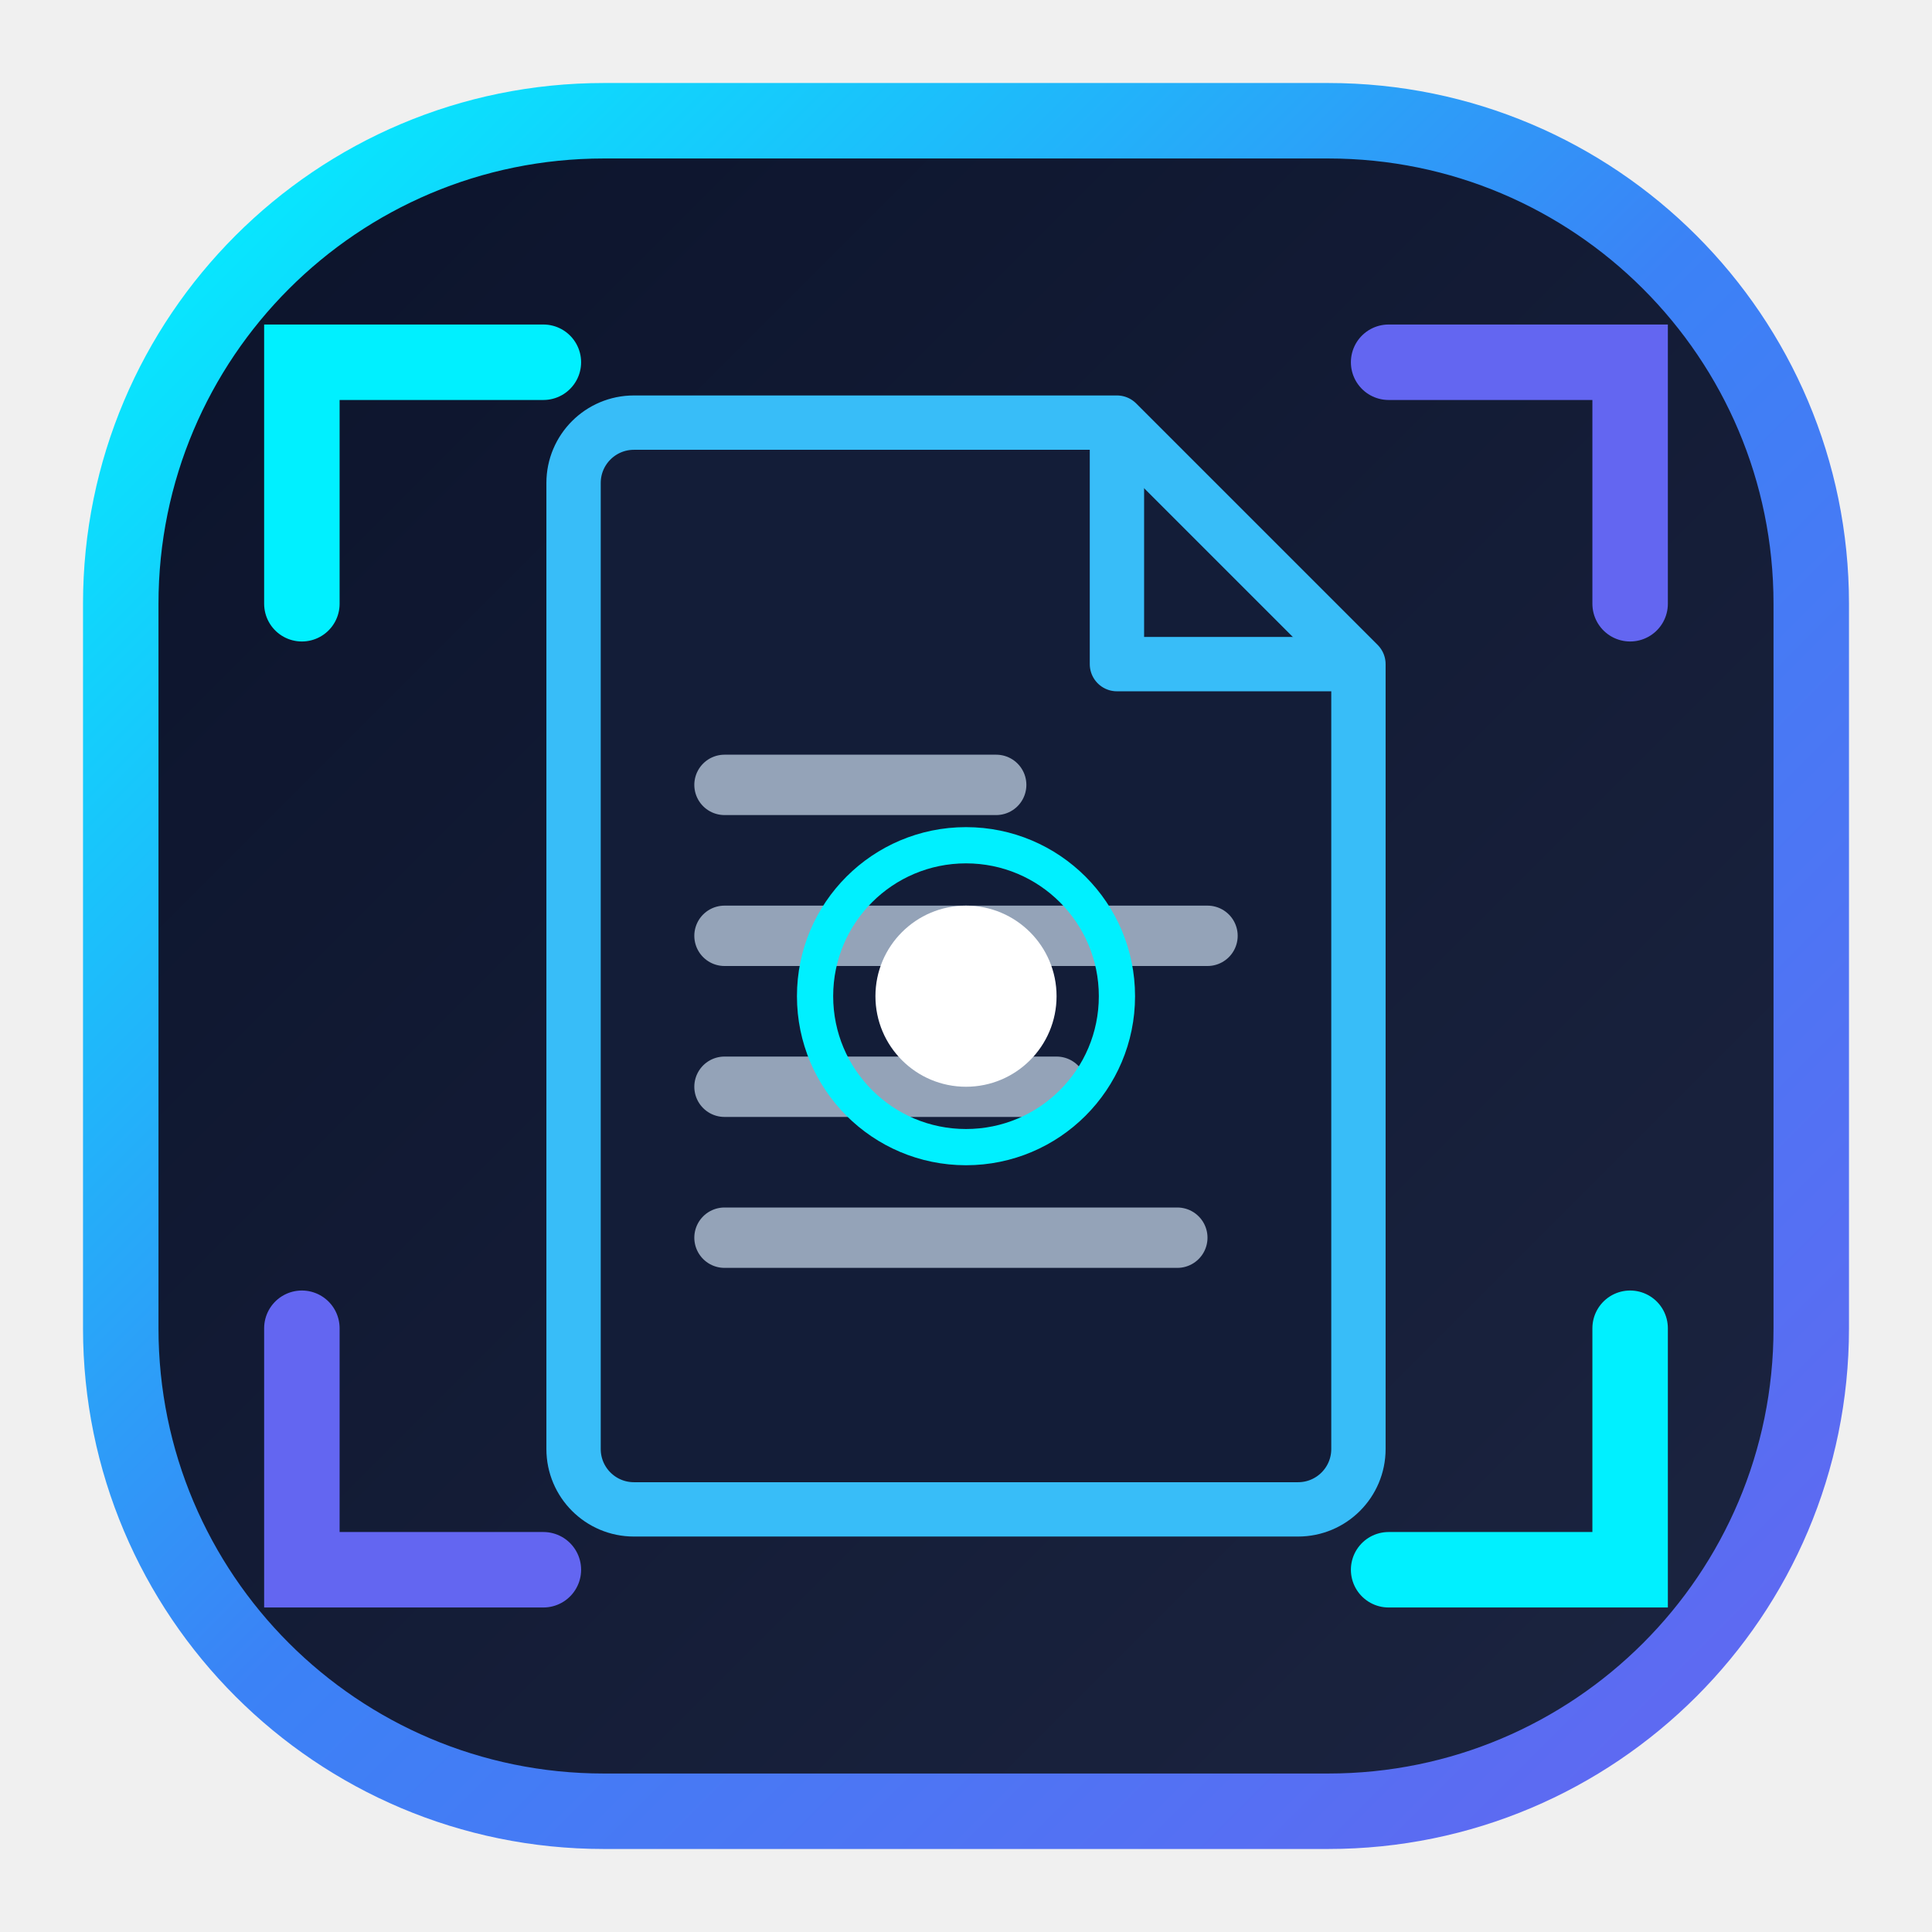
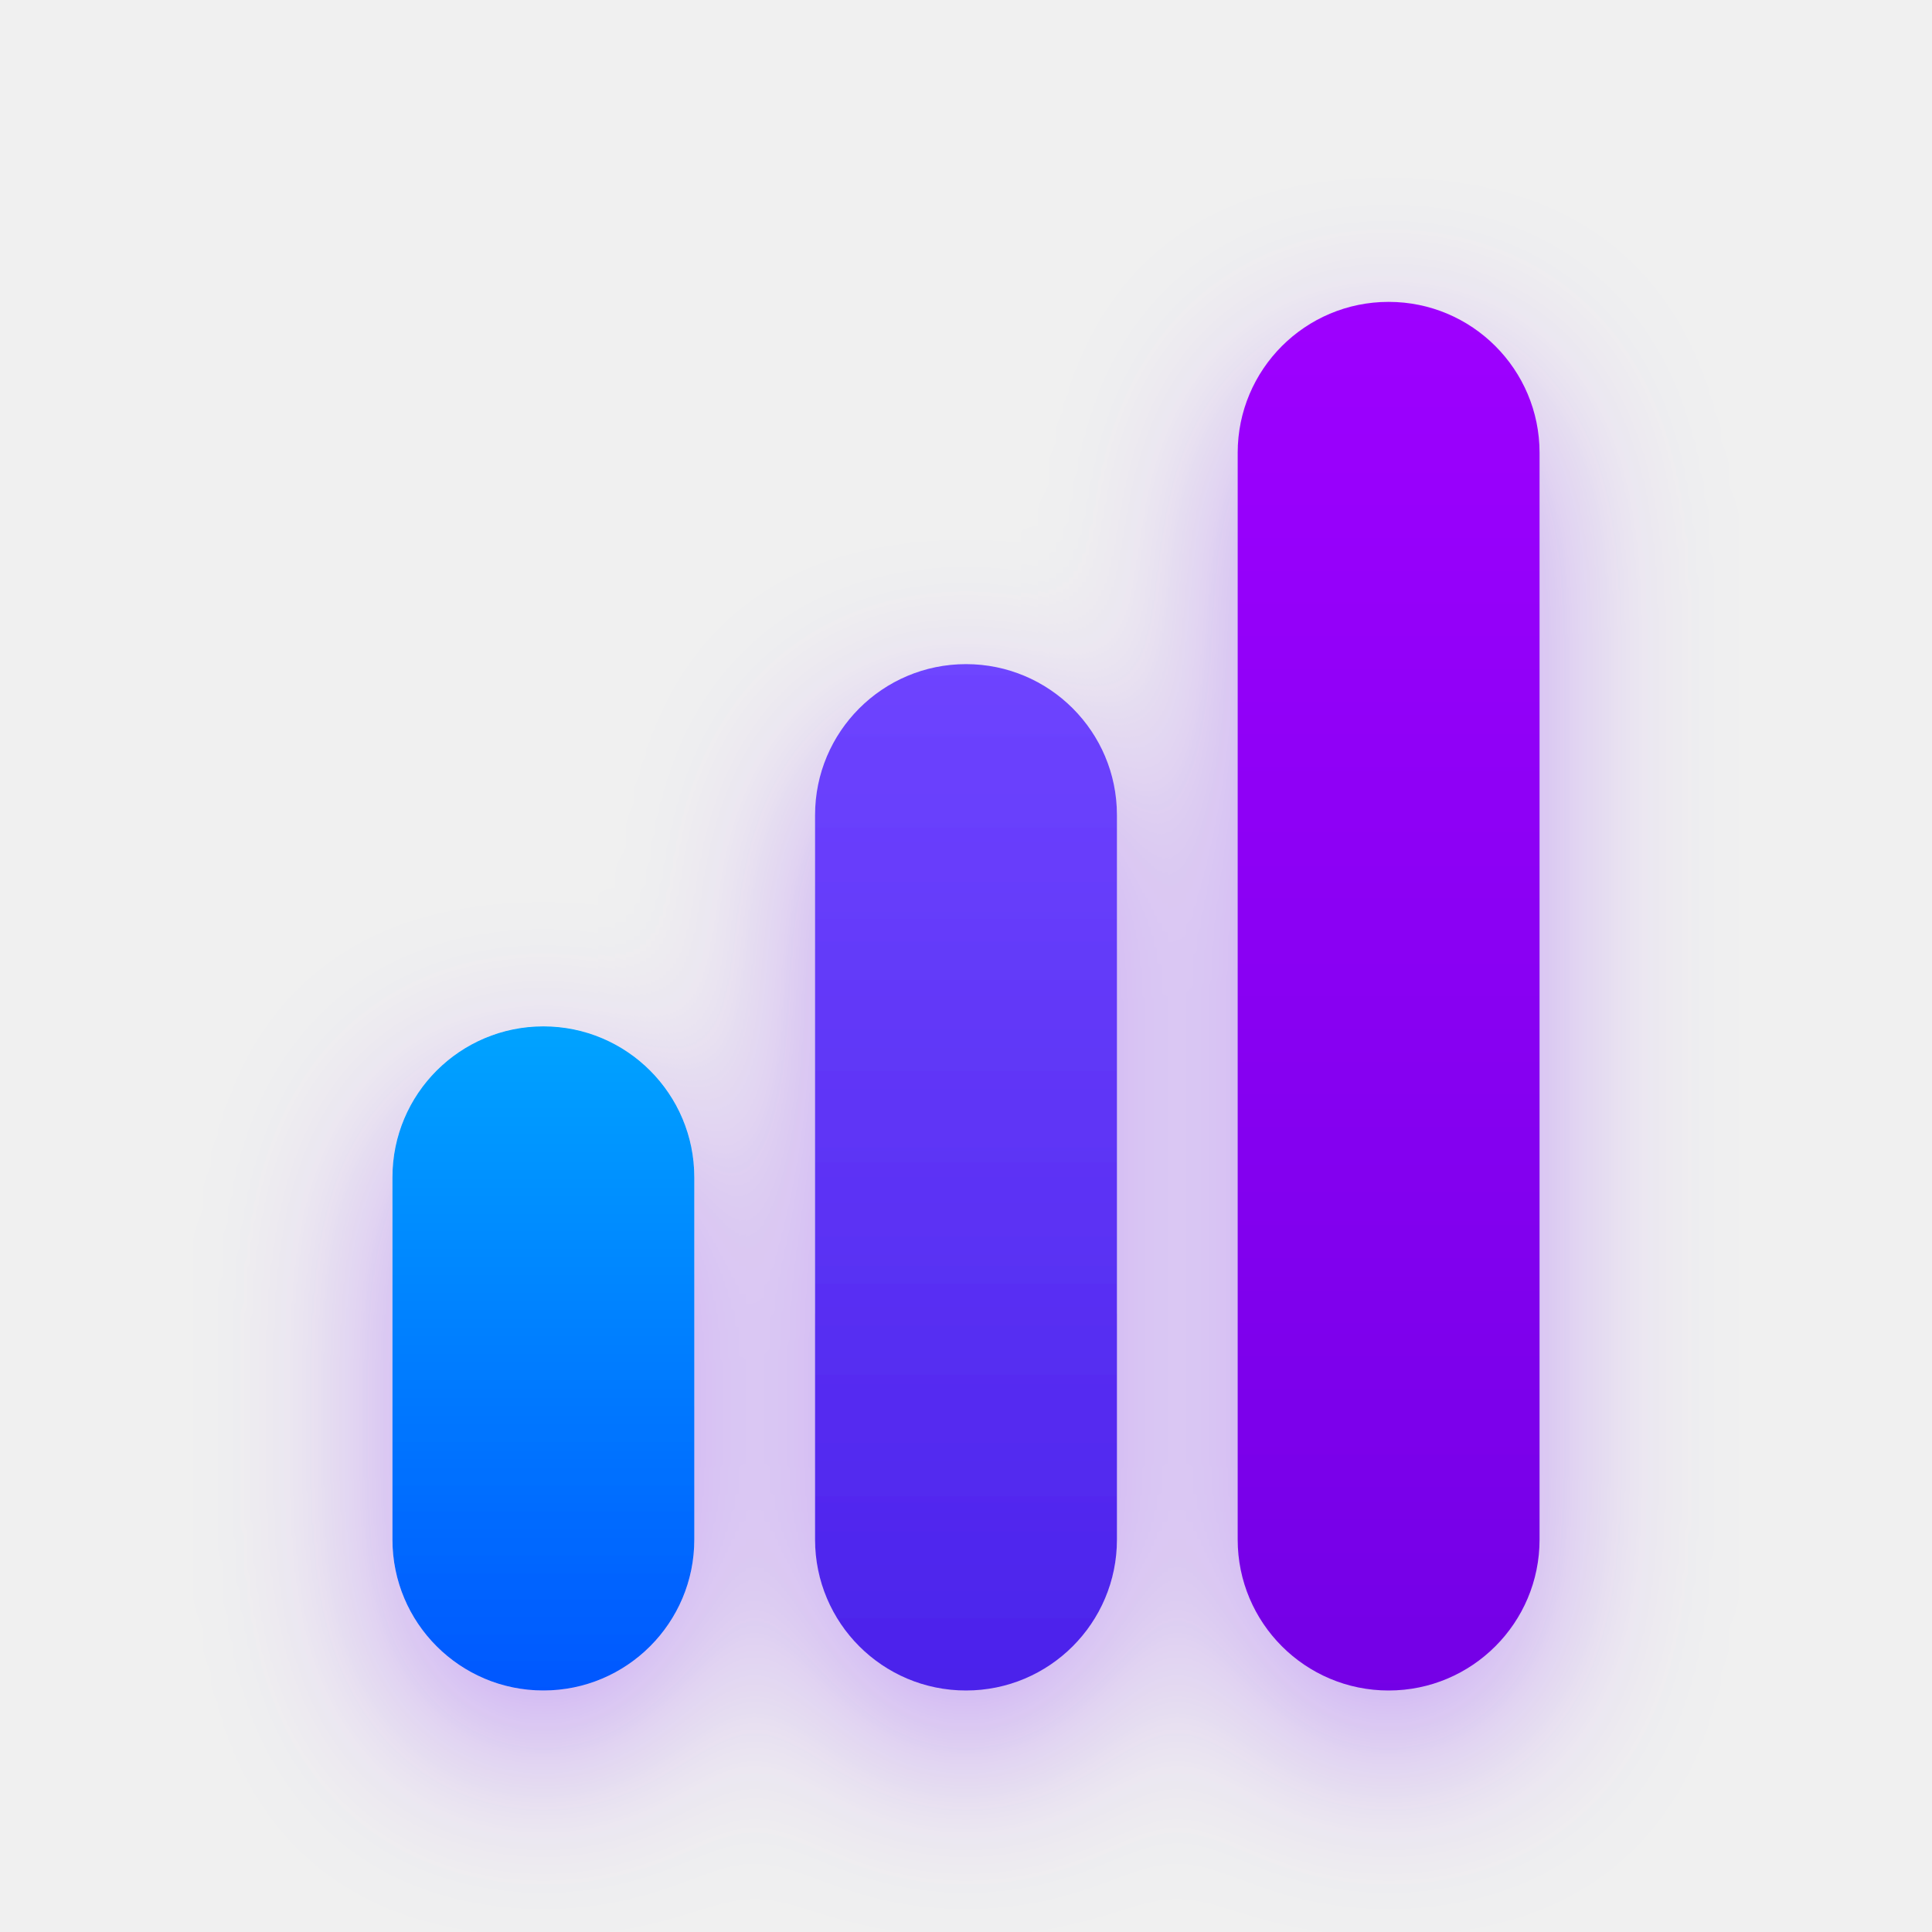
<svg xmlns="http://www.w3.org/2000/svg" viewBox="0 0 64 64" fill="none">
  <defs>
-     <linearGradient id="shieldGrad" x1="0%" y1="0%" x2="100%" y2="100%">
-       <stop offset="0%" stop-color="#0B132B" />
-       <stop offset="100%" stop-color="#1C2541" />
+     <linearGradient id="bar1Grad" x1="0%" y1="0%" x2="0%" y2="100%">
+       <stop offset="0%" stop-color="#00A3FF" />
+       <stop offset="100%" stop-color="#0057FF" />
    </linearGradient>
-     <linearGradient id="laserGrad" x1="0%" y1="0%" x2="100%" y2="0%">
-       <stop offset="0%" stop-color="#00F0FF" stop-opacity="0.2" />
-       <stop offset="30%" stop-color="#00F0FF" />
-       <stop offset="50%" stop-color="#FFFFFF" />
-       <stop offset="70%" stop-color="#00F0FF" />
-       <stop offset="100%" stop-color="#00F0FF" stop-opacity="0.2" />
+     <linearGradient id="bar2Grad" x1="0%" y1="0%" x2="0%" y2="100%">
+       <stop offset="0%" stop-color="#6E44FF" />
+       <stop offset="100%" stop-color="#4B22EB" />
    </linearGradient>
-     <linearGradient id="accentBorder" x1="0%" y1="0%" x2="100%" y2="100%">
-       <stop offset="0%" stop-color="#00F5FF" />
-       <stop offset="50%" stop-color="#3B82F6" />
-       <stop offset="100%" stop-color="#6366F1" />
+     <linearGradient id="bar3Grad" x1="0%" y1="0%" x2="0%" y2="100%">
+       <stop offset="0%" stop-color="#9E00FF" />
+       <stop offset="100%" stop-color="#7300E6" />
    </linearGradient>
+     <filter id="softGlow" x="-20%" y="-20%" width="140%" height="140%">
+       <feDropShadow dx="0" dy="2" stdDeviation="3" flood-color="#7000FF" flood-opacity="0.35" />
+     </filter>
  </defs>
-   <rect x="4" y="4" width="56" height="56" rx="16" fill="url(#shieldGrad)" />
-   <rect x="4" y="4" width="56" height="56" rx="16" stroke="url(#accentBorder)" stroke-width="2.5" />
-   <path d="M19 16C19 14.895 19.895 14 21 14H37L45 22V48C45 49.105 44.105 50 43 50H21C19.895 50 19 49.105 19 48V16Z" fill="#131D38" stroke="#38BDF8" stroke-width="1.8" stroke-linejoin="round" />
-   <path d="M37 14V22H45" stroke="#38BDF8" stroke-width="1.8" stroke-linejoin="round" />
-   <line x1="24" y1="26" x2="33" y2="26" stroke="#94A3B8" stroke-width="2" stroke-linecap="round" />
-   <line x1="24" y1="31" x2="40" y2="31" stroke="#94A3B8" stroke-width="2" stroke-linecap="round" />
-   <line x1="24" y1="36" x2="35" y2="36" stroke="#94A3B8" stroke-width="2" stroke-linecap="round" />
-   <line x1="24" y1="41" x2="39" y2="41" stroke="#94A3B8" stroke-width="2" stroke-linecap="round" />
-   <line x1="12" y1="33" x2="52" y2="33" stroke="url(#laserGrad)" stroke-width="3.5" stroke-linecap="round" />
-   <circle cx="32" cy="33" r="3" fill="#FFFFFF" />
-   <circle cx="32" cy="33" r="5" stroke="#00F0FF" stroke-width="1.2" />
-   <path d="M10 20V12H18" stroke="#00F0FF" stroke-width="2.5" stroke-linecap="round" />
-   <path d="M54 44V52H46" stroke="#00F0FF" stroke-width="2.5" stroke-linecap="round" />
-   <path d="M54 20V12H46" stroke="#6366F1" stroke-width="2.5" stroke-linecap="round" />
-   <path d="M10 44V52H18" stroke="#6366F1" stroke-width="2.5" stroke-linecap="round" />
+   <g filter="url(#softGlow)">
+     <rect x="13" y="34" width="10" height="22" rx="5" fill="url(#bar1Grad)" />
+     <rect x="27" y="22" width="10" height="34" rx="5" fill="url(#bar2Grad)" />
+     <rect x="41" y="10" width="10" height="46" rx="5" fill="url(#bar3Grad)" />
+   </g>
</svg>
